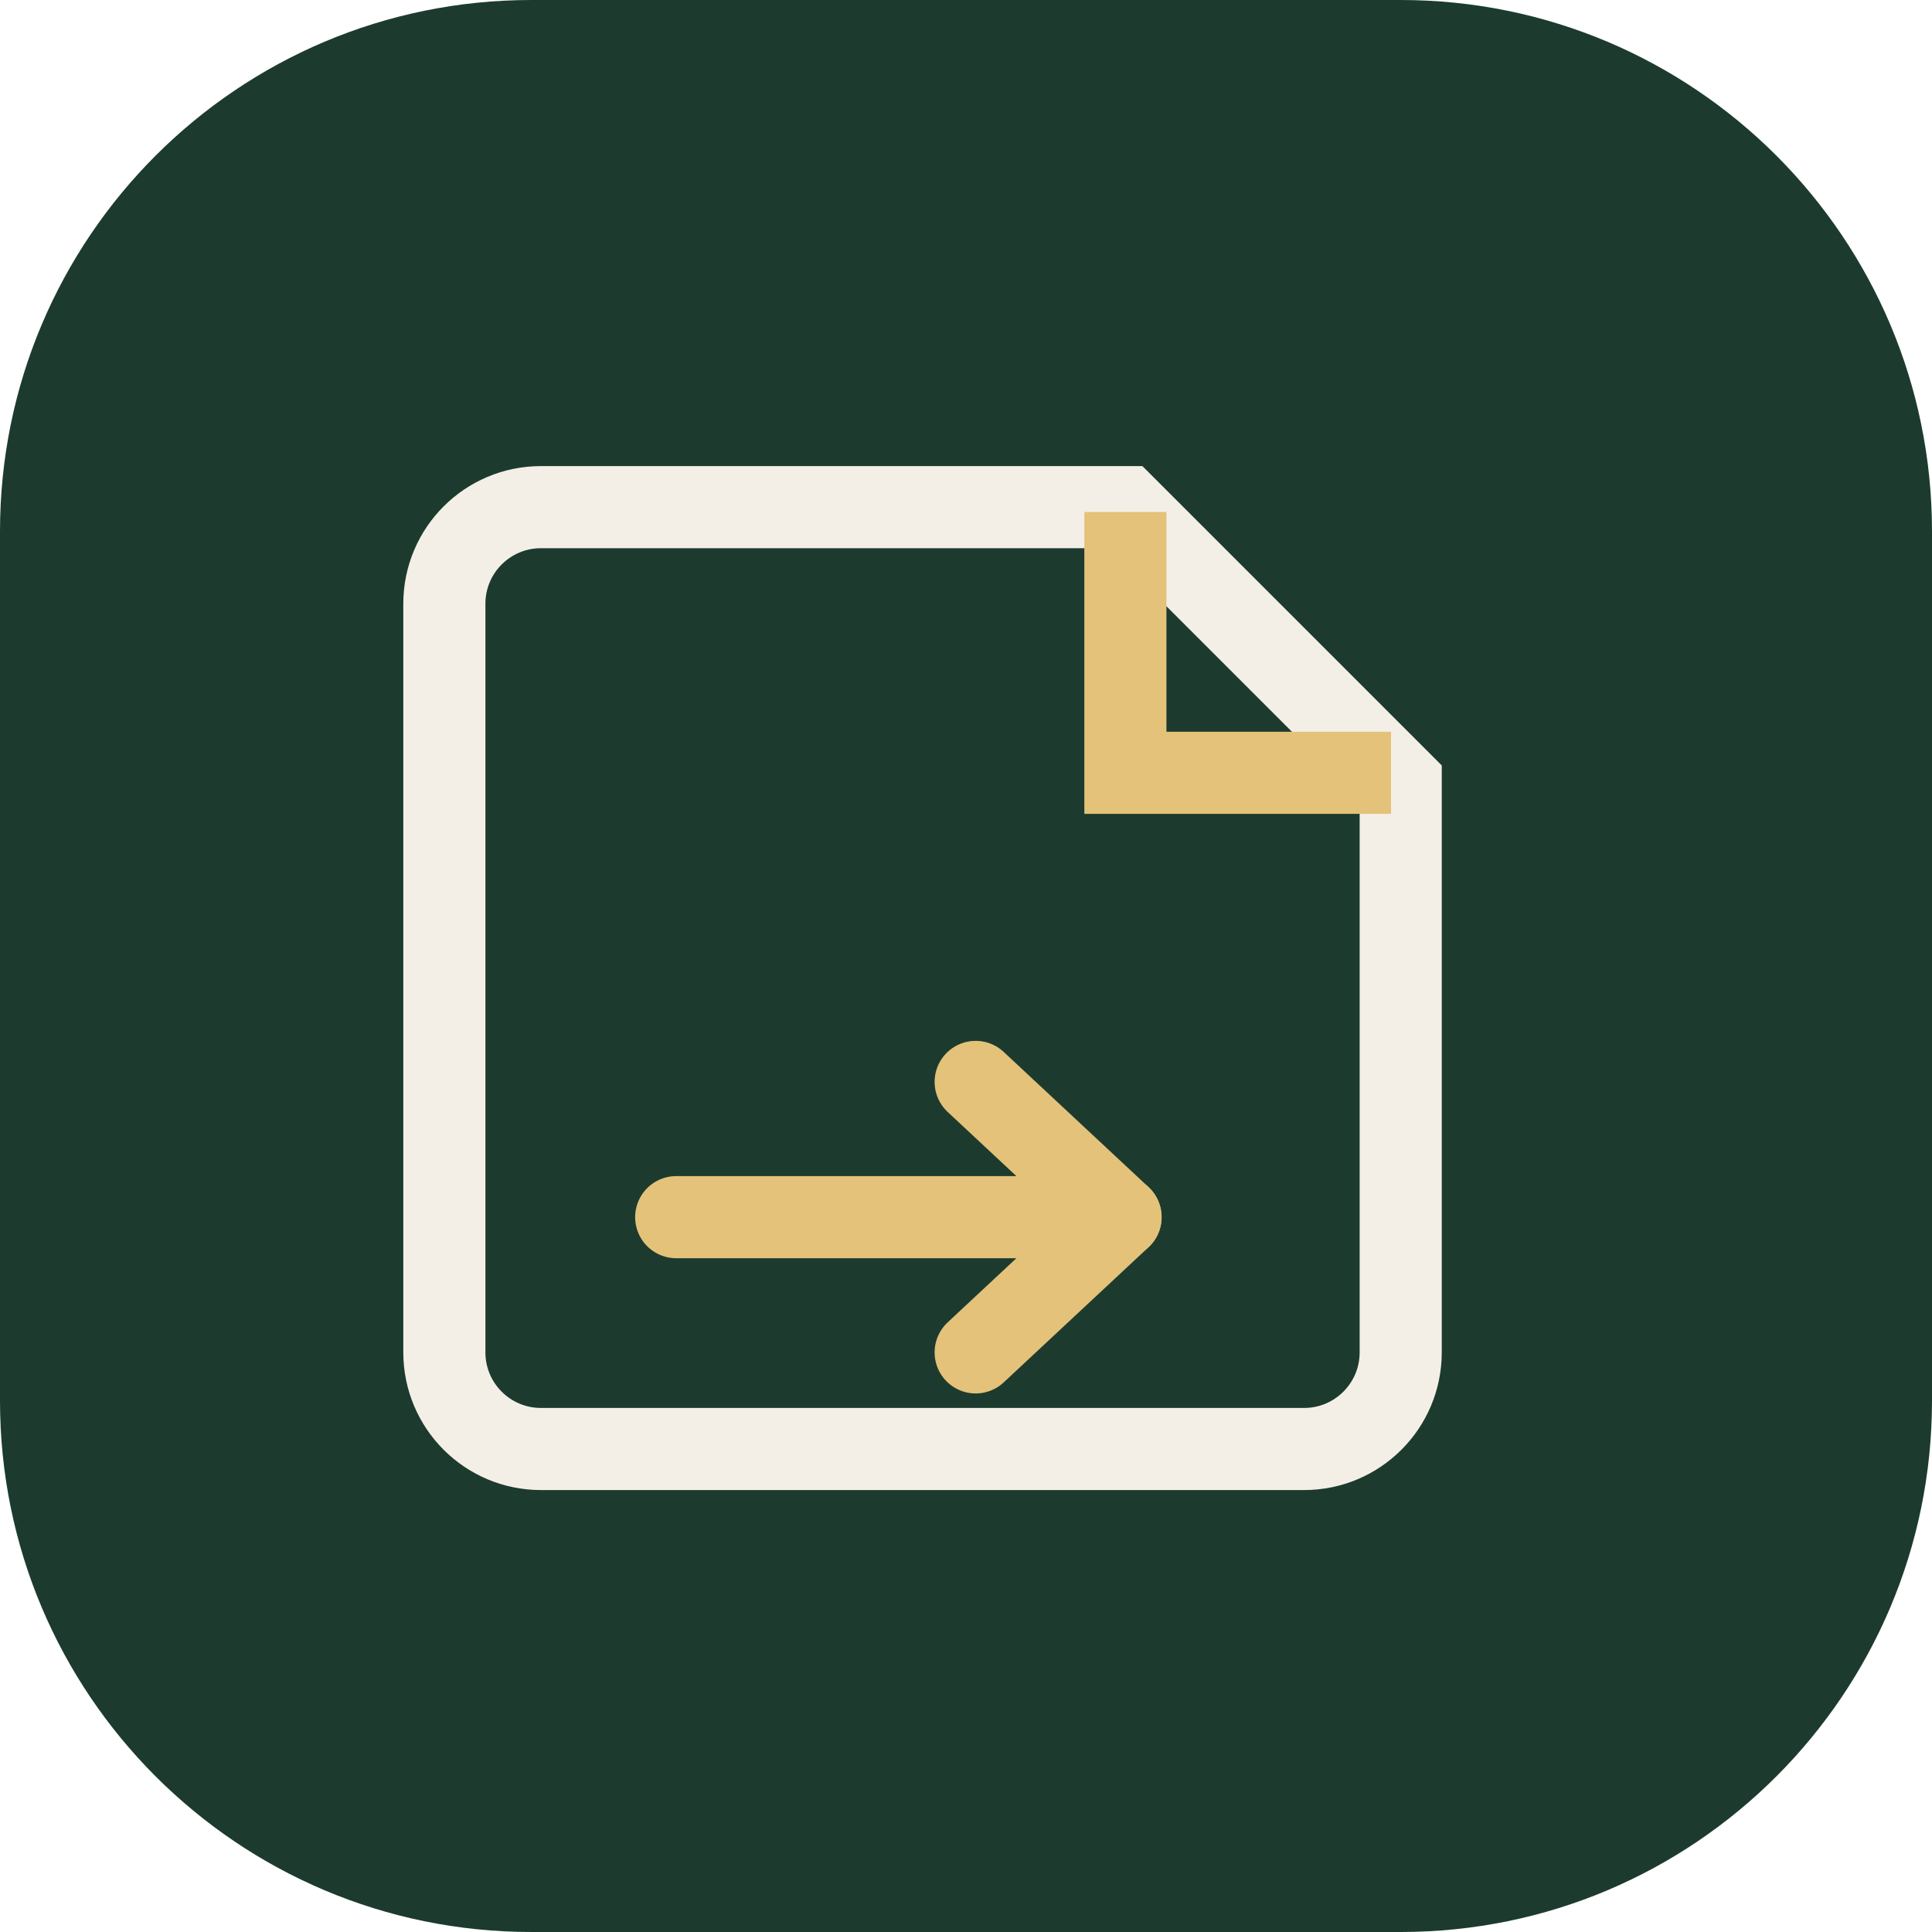
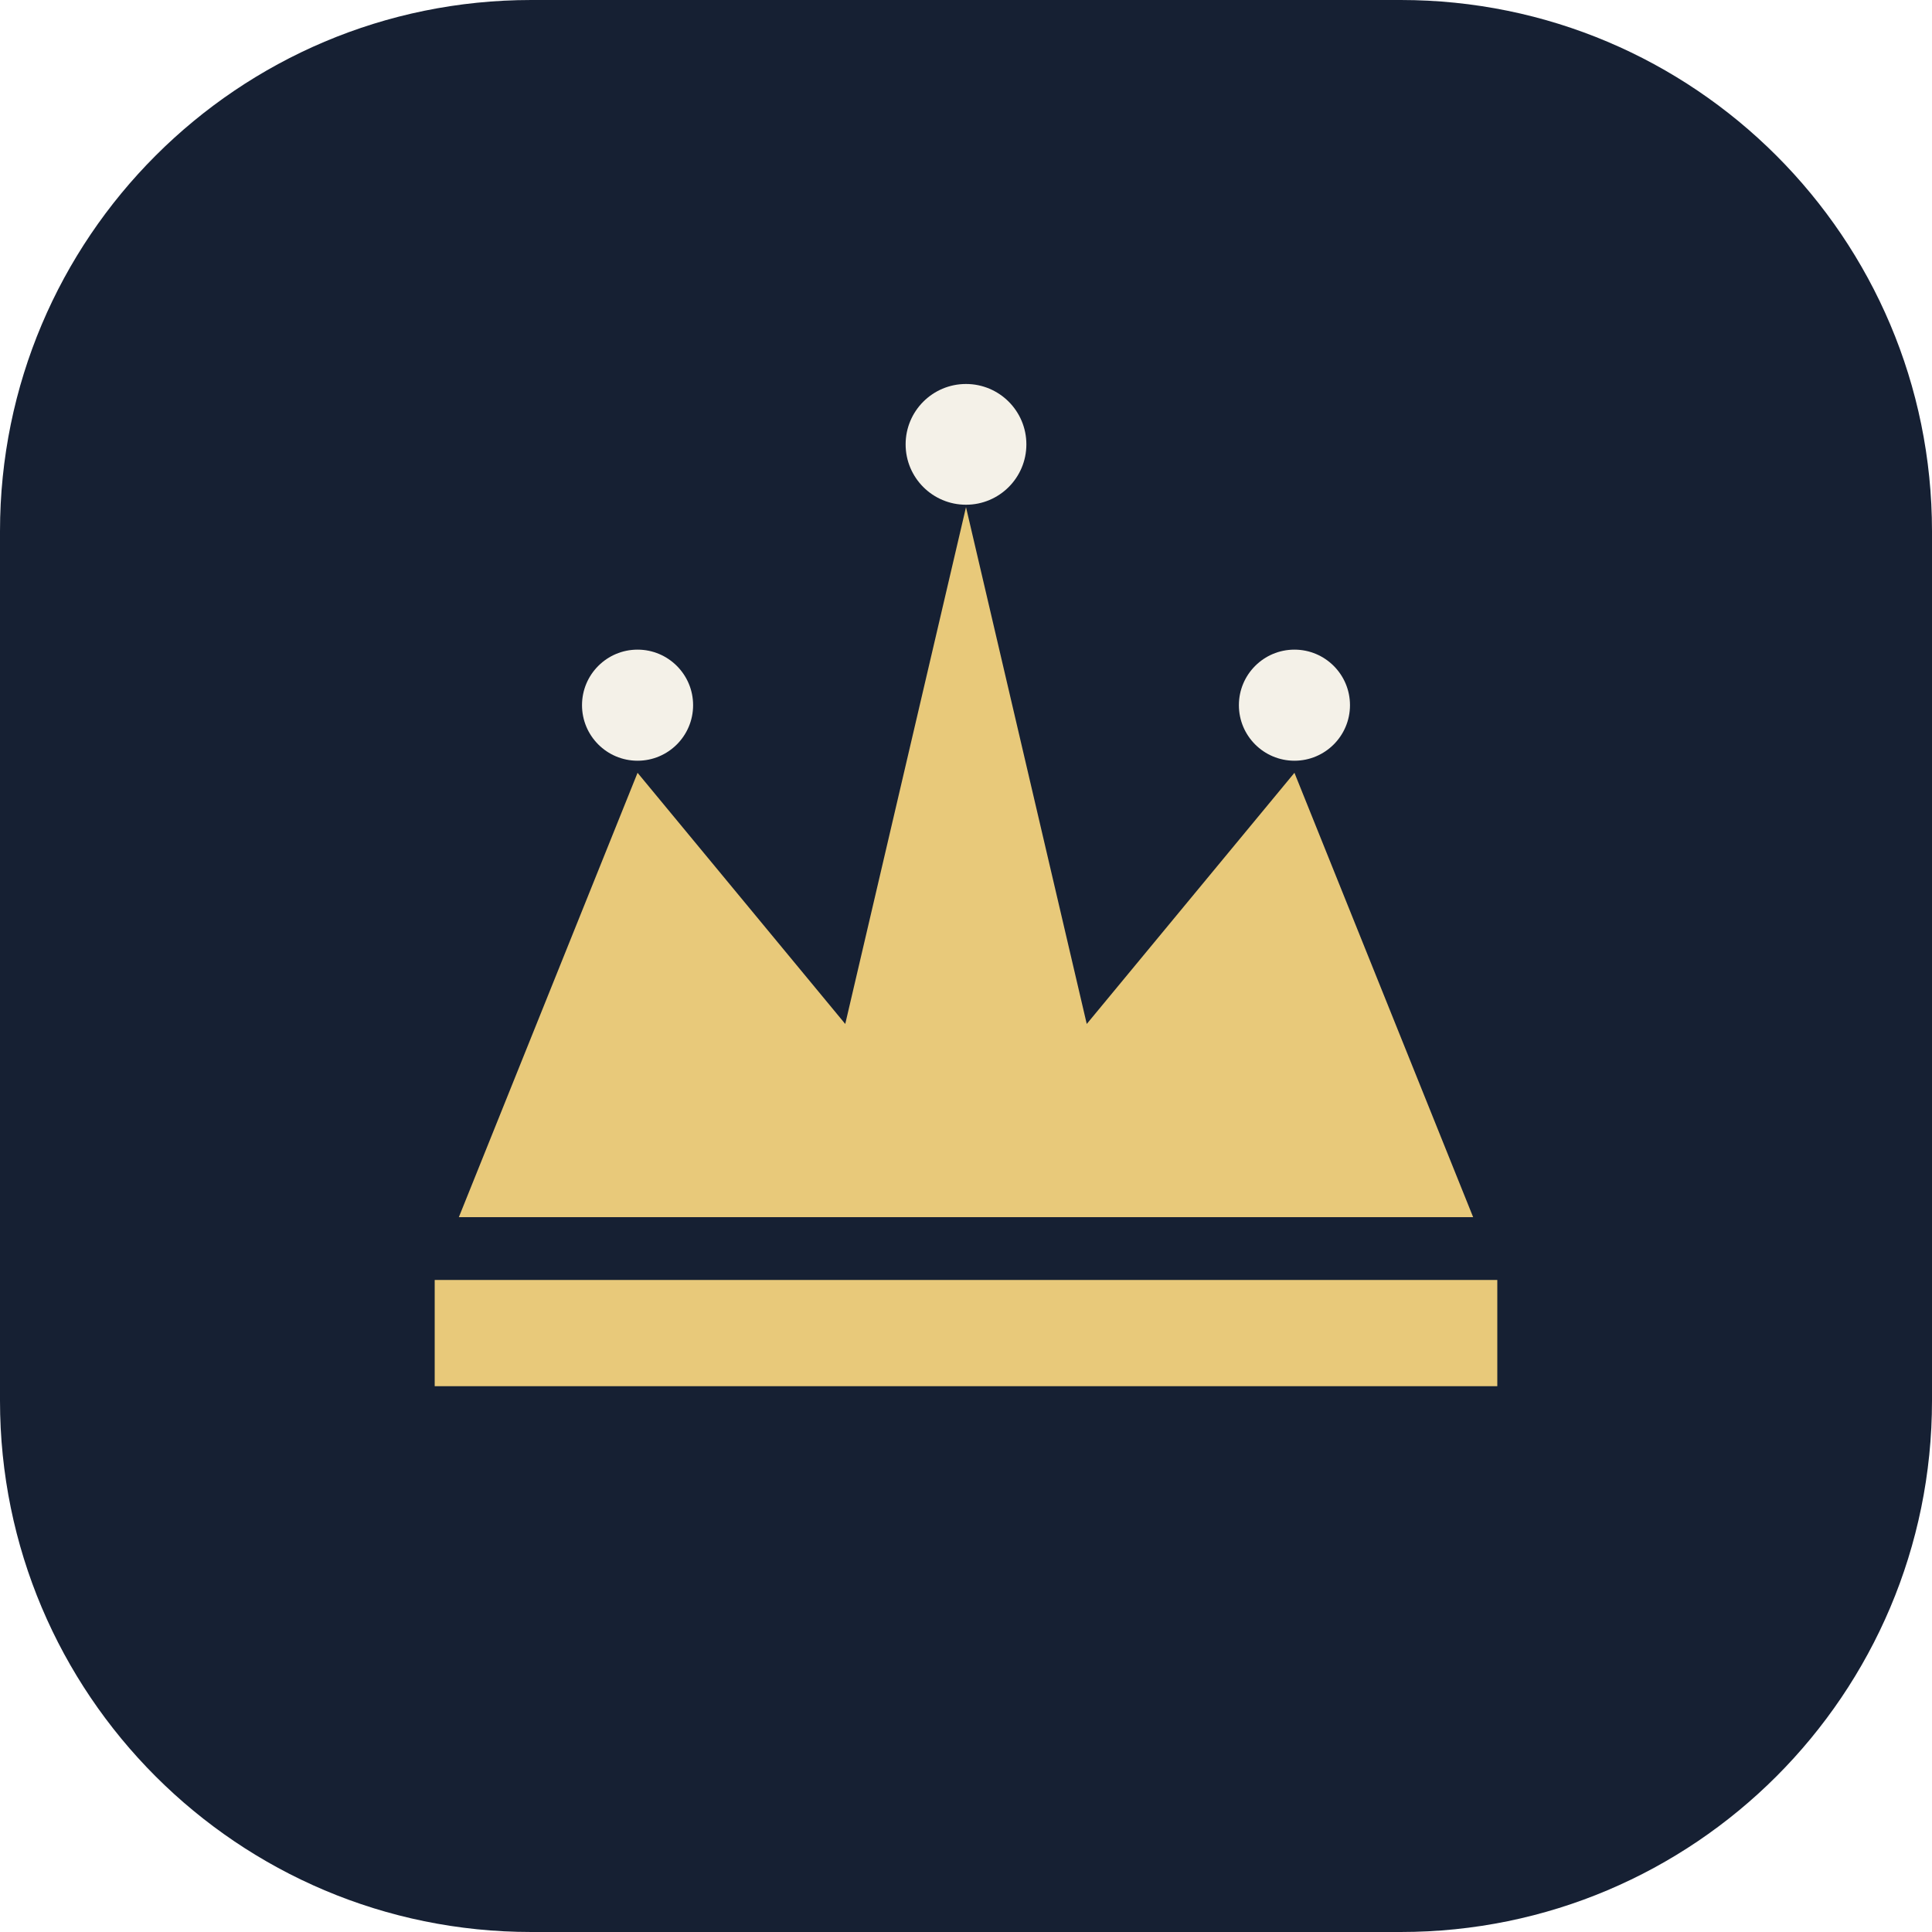
<svg xmlns="http://www.w3.org/2000/svg" viewBox="0 0 40 40">
-   <rect width="40" height="40" rx="11" fill="#1C3B2E" />
-   <path d="M11.2 10.5h12.1L29 16.2V28a2 2 0 0 1-2 2H11.2a2 2 0 0 1-2-2V12.5a2 2 0 0 1 2-2Z" fill="none" stroke="#F4EFE6" stroke-width="1.7" />
-   <path d="M23.3 10.6V16h5.5" fill="none" stroke="#E4C27A" stroke-width="1.7" />
-   <path d="M14 25.2h9.2" stroke="#E4C27A" stroke-width="1.7" stroke-linecap="round" />
-   <path d="M20.2 22.4 23.2 25.2 20.2 28" fill="none" stroke="#E4C27A" stroke-width="1.7" stroke-linecap="round" stroke-linejoin="round" />
+   <rect width="40" height="40" rx="11" fill="#162033" />
+   <path d="M9 26.5h22v2.2H9zM9.5 25.2 13.2 16l4.3 5.2L20 10.5l2.5 10.7 4.3-5.2 3.7 9.2H9.5z" fill="#E8C97A" />
+   <circle cx="13.2" cy="14.6" r="1.15" fill="#F4F1E8" />
+   <circle cx="20" cy="9.2" r="1.25" fill="#F4F1E8" />
+   <circle cx="26.8" cy="14.6" r="1.15" fill="#F4F1E8" />
</svg>
